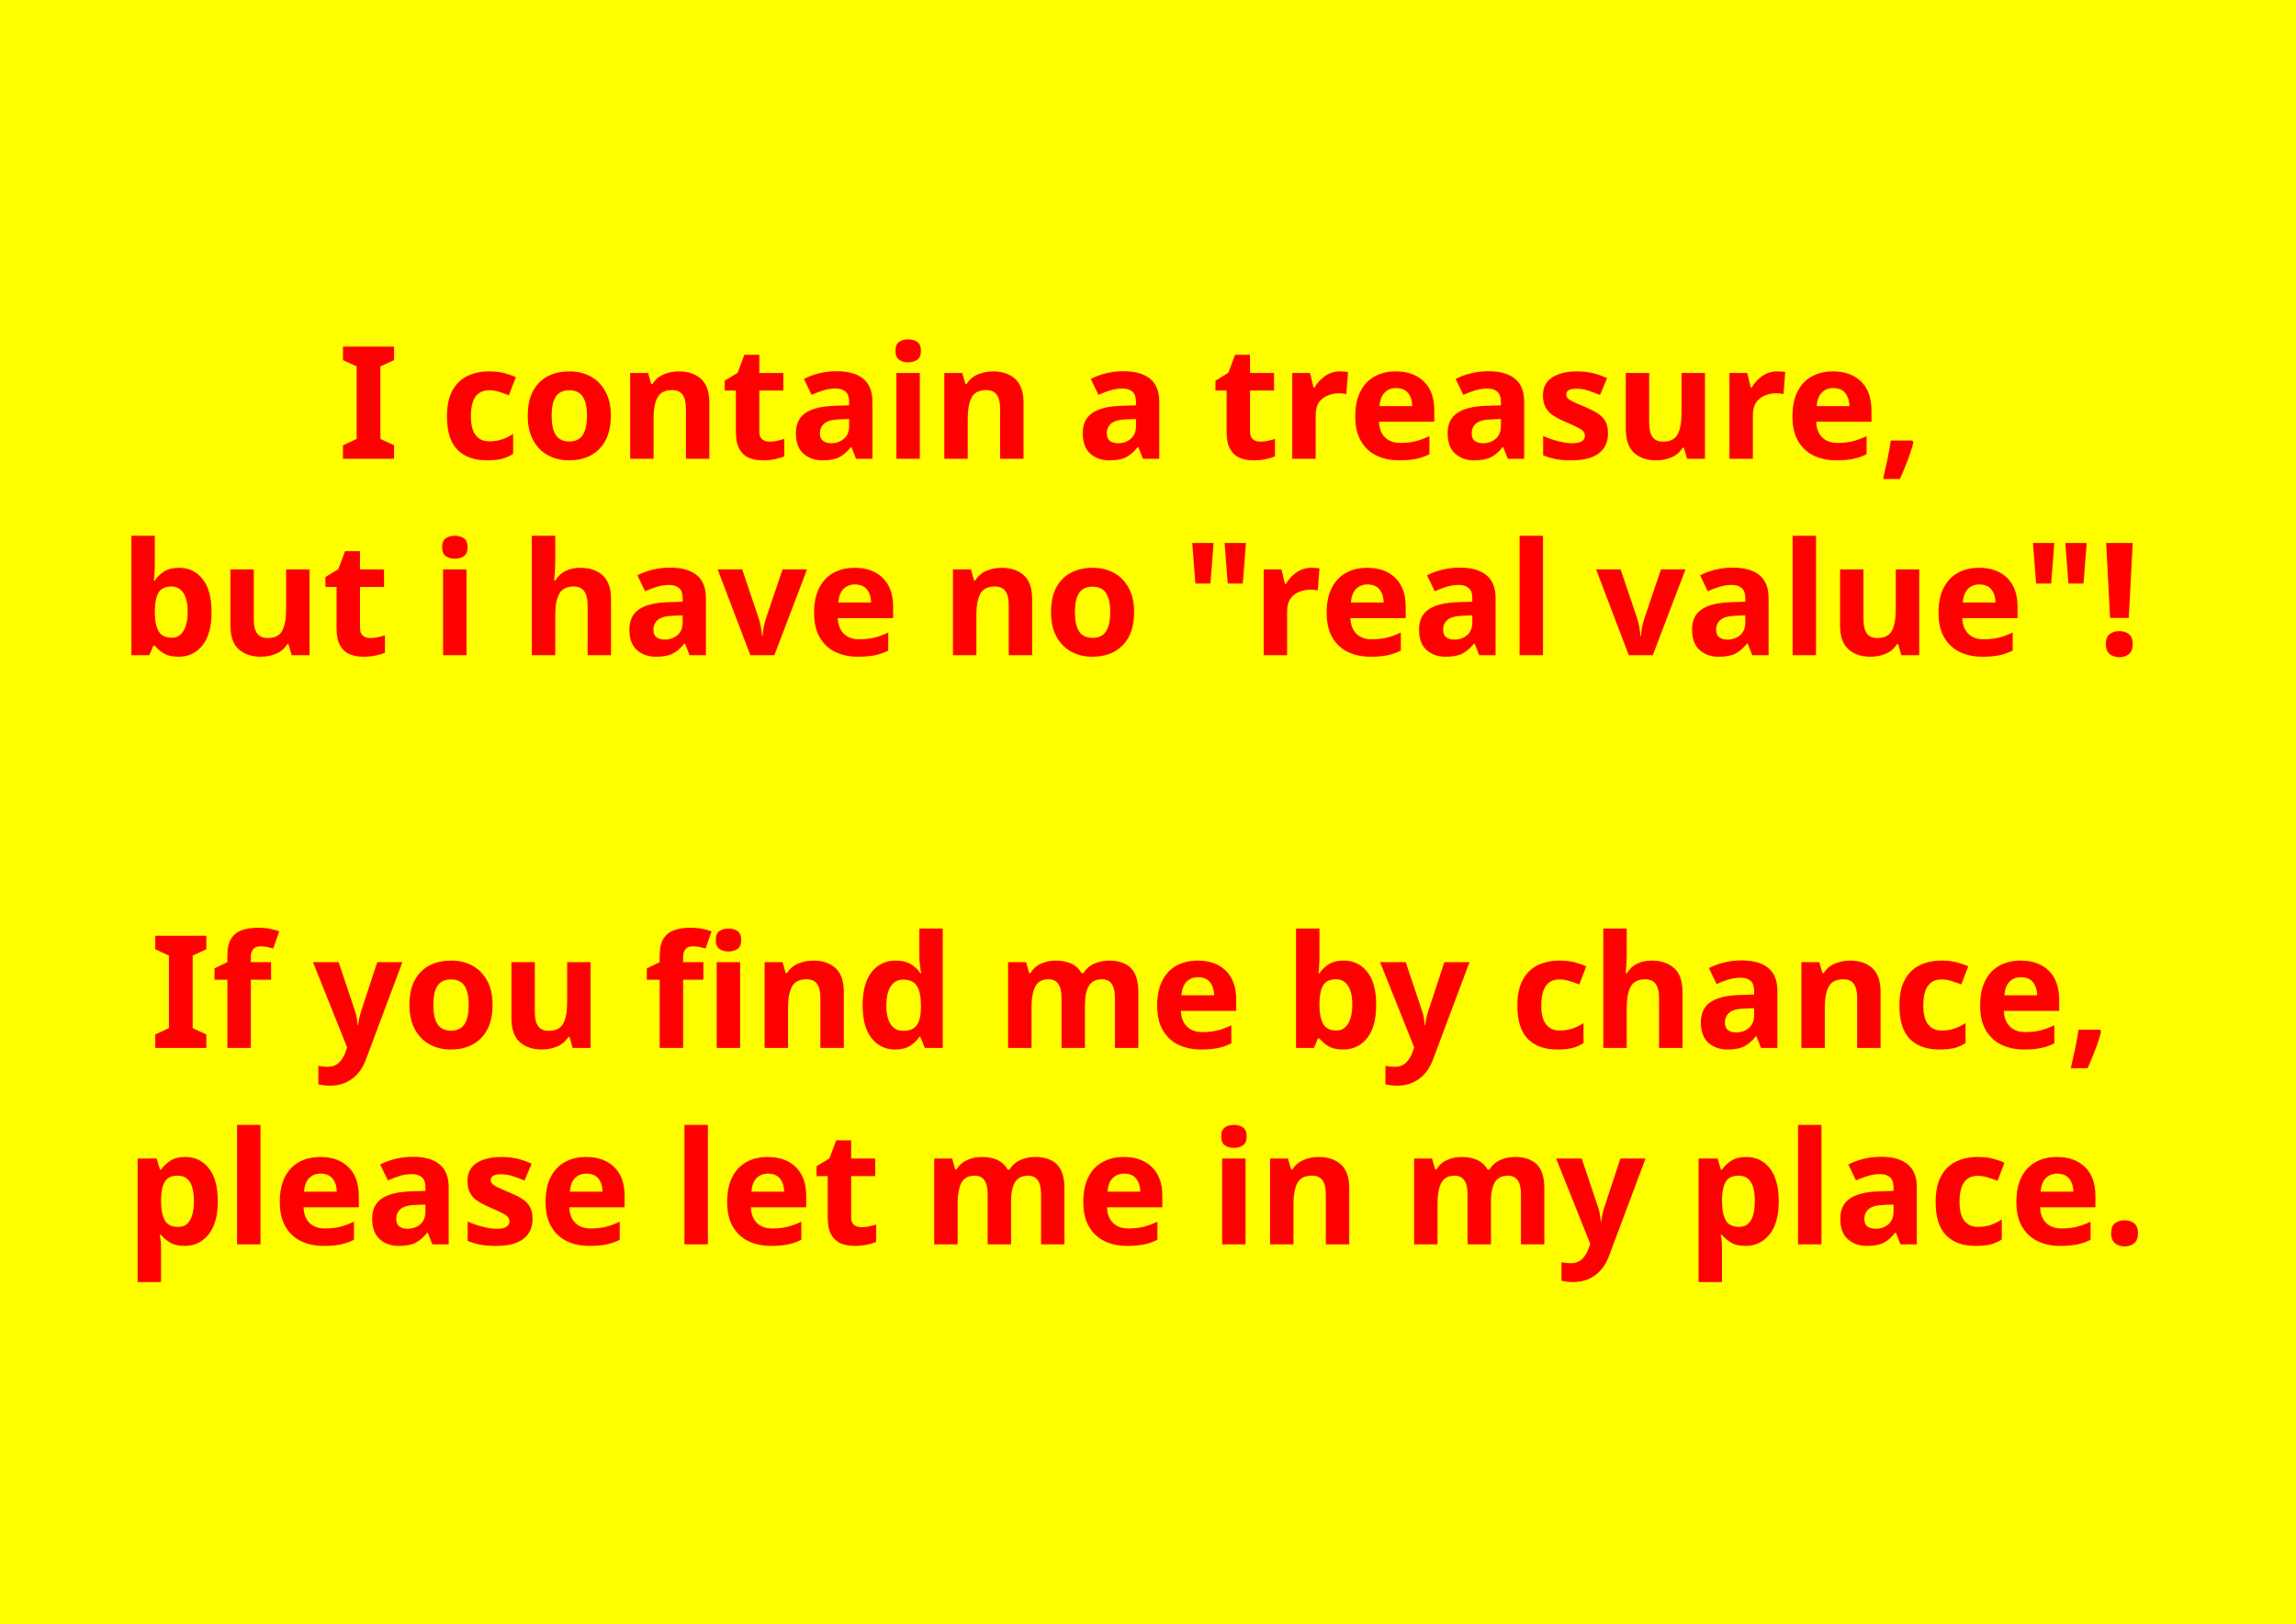
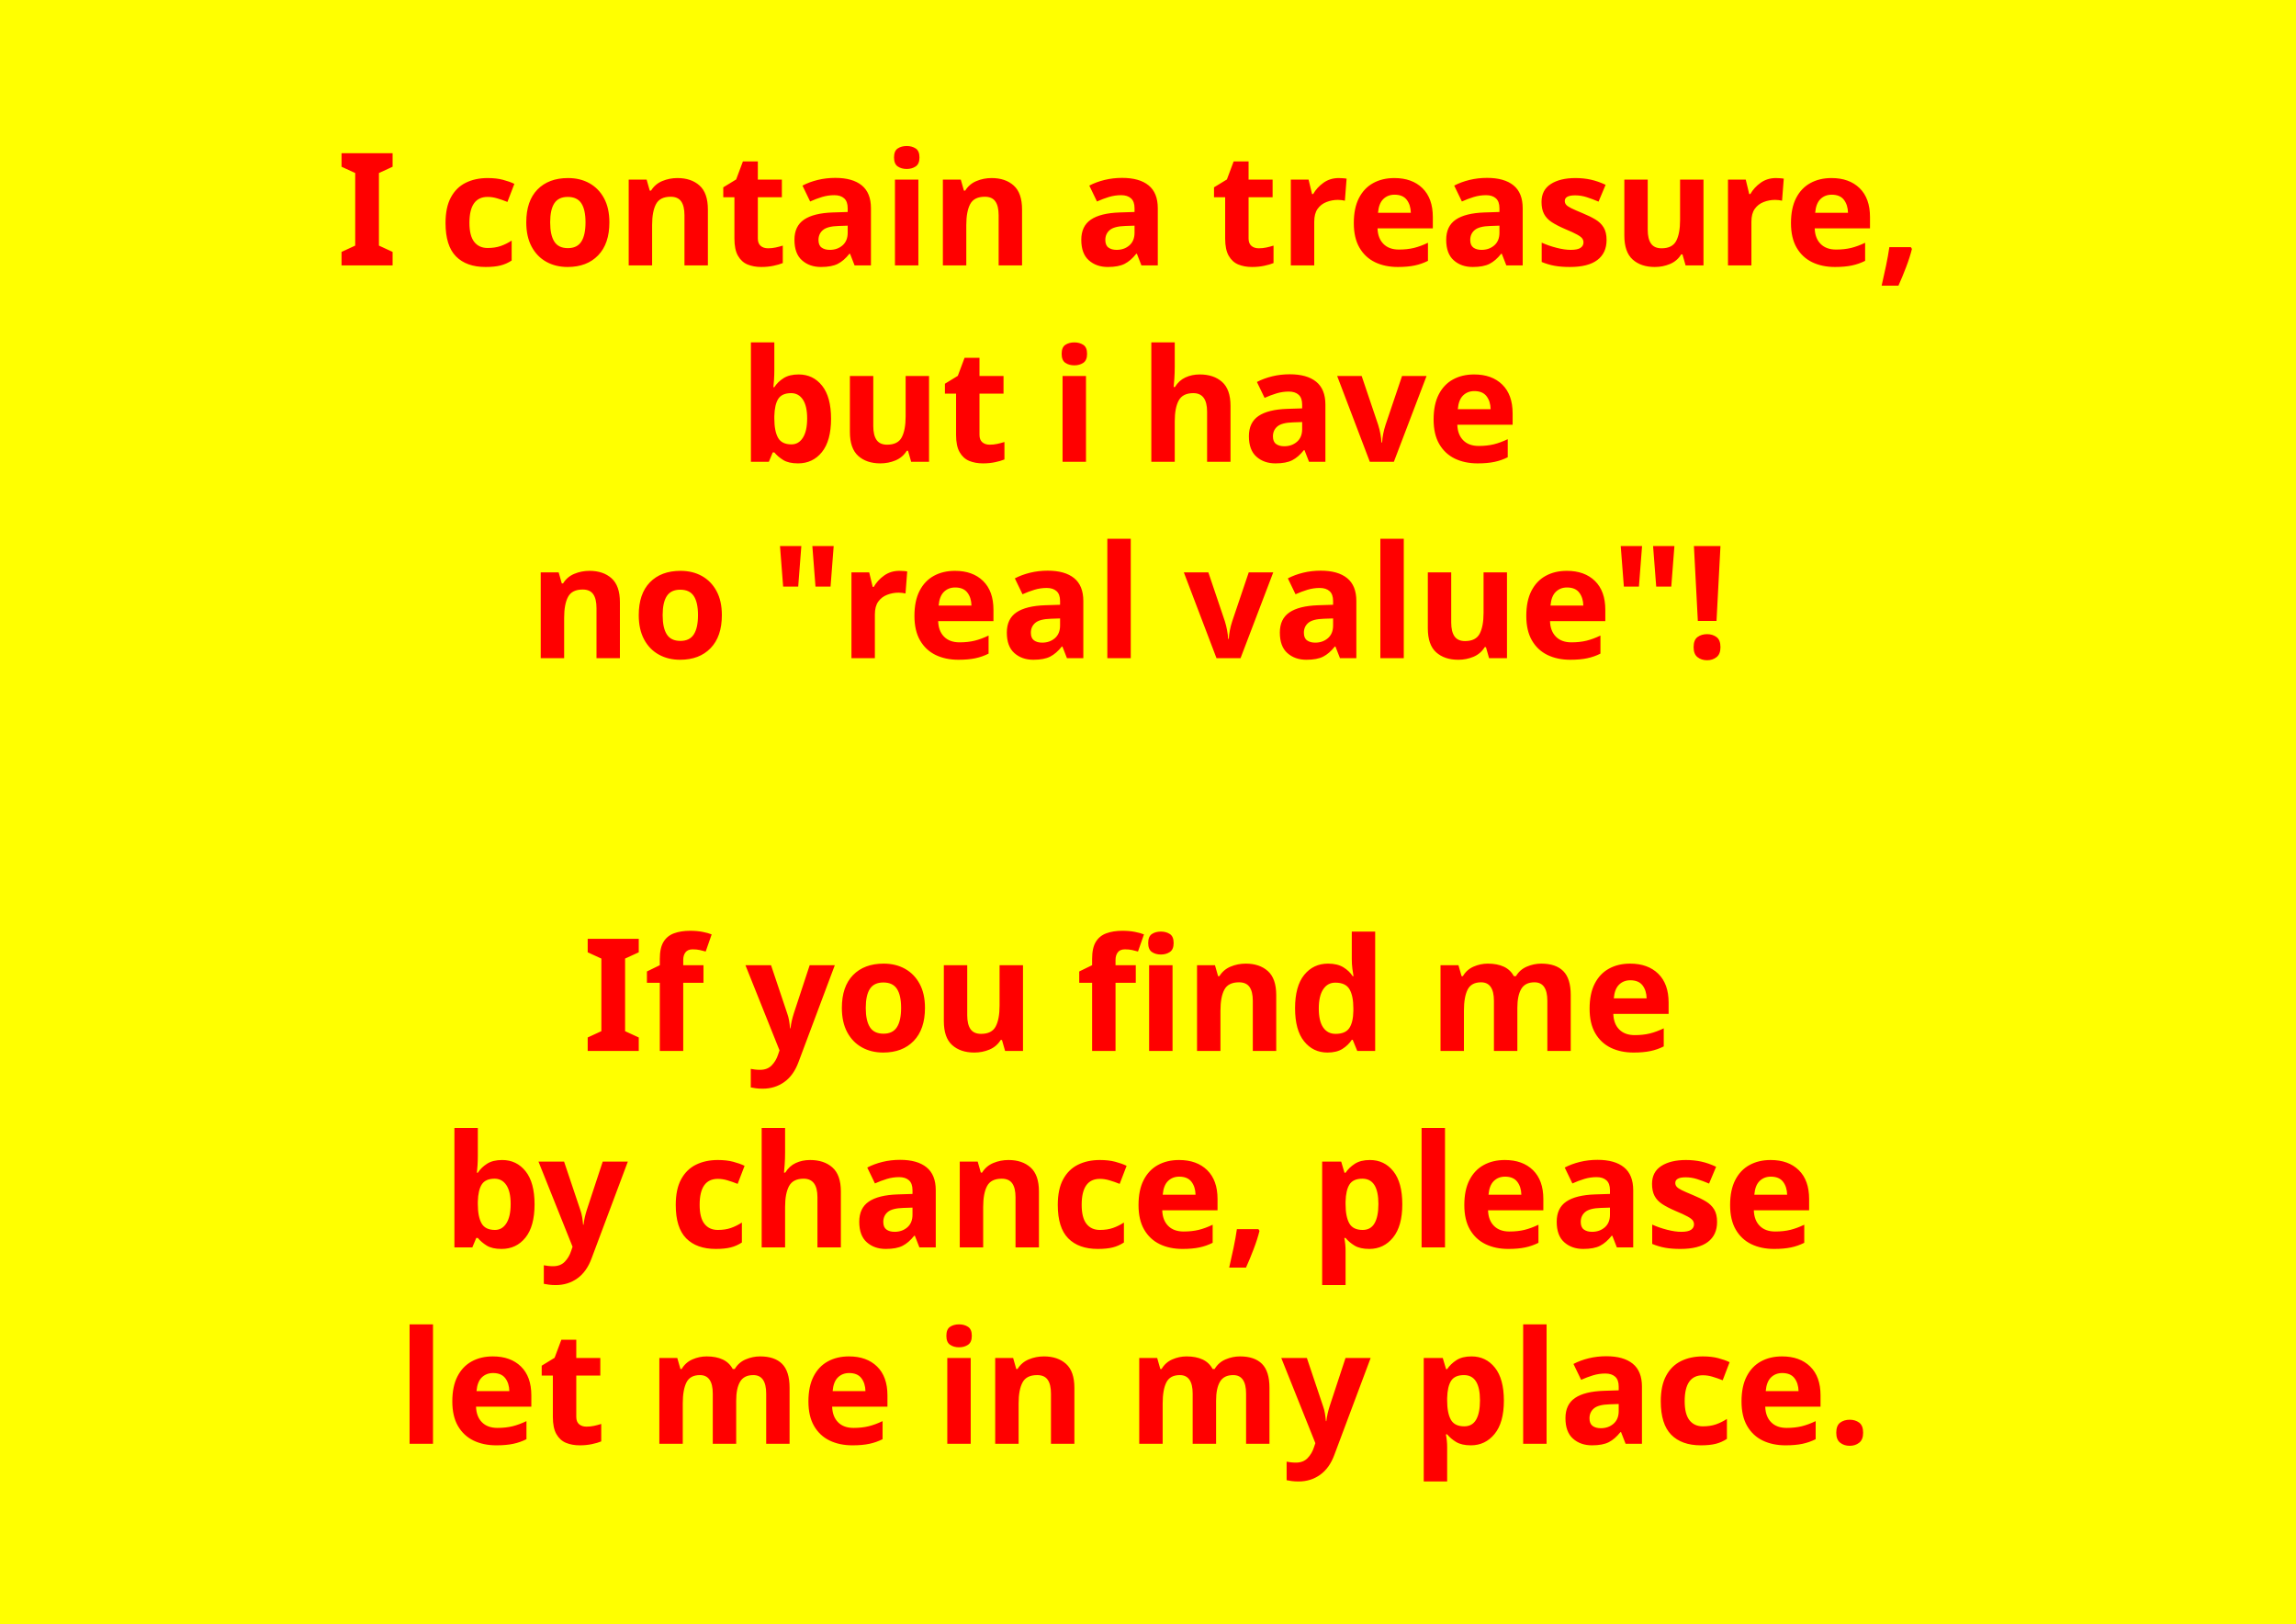
<svg xmlns="http://www.w3.org/2000/svg" width="1052.362" height="744.094" id="svg3054" version="1.1">
  <defs id="defs3056" />
  <g id="layer1" transform="translate(0,-308.2677)">
    <rect style="fill:#ffff00;stroke-width:11.9;stroke-linecap:round;stroke-linejoin:round;stroke-miterlimit:4;stroke-dasharray:none" id="rect3033" width="1060" height="745.714" x="-3.819" y="307.458" />
-     <text xml:space="preserve" style="font-size:10px;font-style:normal;font-variant:normal;font-weight:normal;font-stretch:normal;line-height:125%;letter-spacing:0px;word-spacing:0px;fill:#ff0000;fill-opacity:1;stroke:none;font-family:Lucida Console;-inkscape-font-specification:Lucida Console" x="527.253" y="518.508" id="text2992">
-       <tspan id="tspan2994" x="527.253" y="518.508" style="font-size:72px;font-style:normal;font-variant:normal;font-weight:bold;font-stretch:normal;text-align:center;text-anchor:middle;font-family:Sans;-inkscape-font-specification:Sans Bold;fill:#ff0000">I contain a treasure,</tspan>
-       <tspan x="527.253" y="608.508" style="font-size:72px;font-style:normal;font-variant:normal;font-weight:bold;font-stretch:normal;text-align:center;text-anchor:middle;font-family:Sans;-inkscape-font-specification:Sans Bold;fill:#ff0000" id="tspan2998">but i have no "real value"!</tspan>
-       <tspan x="527.253" y="698.508" style="font-size:72px;font-style:normal;font-variant:normal;font-weight:bold;font-stretch:normal;text-align:center;text-anchor:middle;font-family:Sans;-inkscape-font-specification:Sans Bold;fill:#ff0000" id="tspan3774" />
-       <tspan x="527.253" y="788.508" style="font-size:72px;font-style:normal;font-variant:normal;font-weight:bold;font-stretch:normal;text-align:center;text-anchor:middle;font-family:Sans;-inkscape-font-specification:Sans Bold;fill:#ff0000" id="tspan3002">If you find me by chance,</tspan>
-       <tspan x="527.253" y="878.508" style="font-size:72px;font-style:normal;font-variant:normal;font-weight:bold;font-stretch:normal;text-align:center;text-anchor:middle;font-family:Sans;-inkscape-font-specification:Sans Bold;fill:#ff0000" id="tspan3004">please let me in my place.</tspan>
+     <text xml:space="preserve" style="font-size:10px;font-style:normal;font-variant:normal;font-weight:normal;font-stretch:normal;line-height:125%;letter-spacing:0px;word-spacing:0px;fill:#ff0000;fill-opacity:1;stroke:none;font-family:Lucida Console;-inkscape-font-specification:Lucida Console" x="526.585" y="429.897" id="text2992">
+       <tspan id="tspan2994" x="526.585" y="429.897" style="font-size:72px;font-style:normal;font-variant:normal;font-weight:bold;font-stretch:normal;text-align:center;text-anchor:middle;fill:#ff0000;font-family:Sans;-inkscape-font-specification:Sans Bold">I contain a treasure,</tspan>
+       <tspan x="526.585" y="519.897" style="font-size:72px;font-style:normal;font-variant:normal;font-weight:bold;font-stretch:normal;text-align:center;text-anchor:middle;fill:#ff0000;font-family:Sans;-inkscape-font-specification:Sans Bold" id="tspan2998">but i have</tspan>
+       <tspan x="526.585" y="609.897" style="font-size:72px;font-style:normal;font-variant:normal;font-weight:bold;font-stretch:normal;text-align:center;text-anchor:middle;fill:#ff0000;font-family:Sans;-inkscape-font-specification:Sans Bold" id="tspan2989">no "real value"!</tspan>
+       <tspan x="526.585" y="699.897" style="font-size:72px;font-style:normal;font-variant:normal;font-weight:bold;font-stretch:normal;text-align:center;text-anchor:middle;fill:#ff0000;font-family:Sans;-inkscape-font-specification:Sans Bold" id="tspan3774" />
+       <tspan x="526.585" y="789.897" style="font-size:72px;font-style:normal;font-variant:normal;font-weight:bold;font-stretch:normal;text-align:center;text-anchor:middle;fill:#ff0000;font-family:Sans;-inkscape-font-specification:Sans Bold" id="tspan3002">If you find me</tspan>
+       <tspan x="526.585" y="879.897" style="font-size:72px;font-style:normal;font-variant:normal;font-weight:bold;font-stretch:normal;text-align:center;text-anchor:middle;fill:#ff0000;font-family:Sans;-inkscape-font-specification:Sans Bold" id="tspan3004">by chance, please</tspan>
+       <tspan x="526.585" y="969.897" style="font-size:72px;font-style:normal;font-variant:normal;font-weight:bold;font-stretch:normal;text-align:center;text-anchor:middle;fill:#ff0000;font-family:Sans;-inkscape-font-specification:Sans Bold" id="tspan2997">let me in my place.</tspan>
    </text>
  </g>
</svg>
